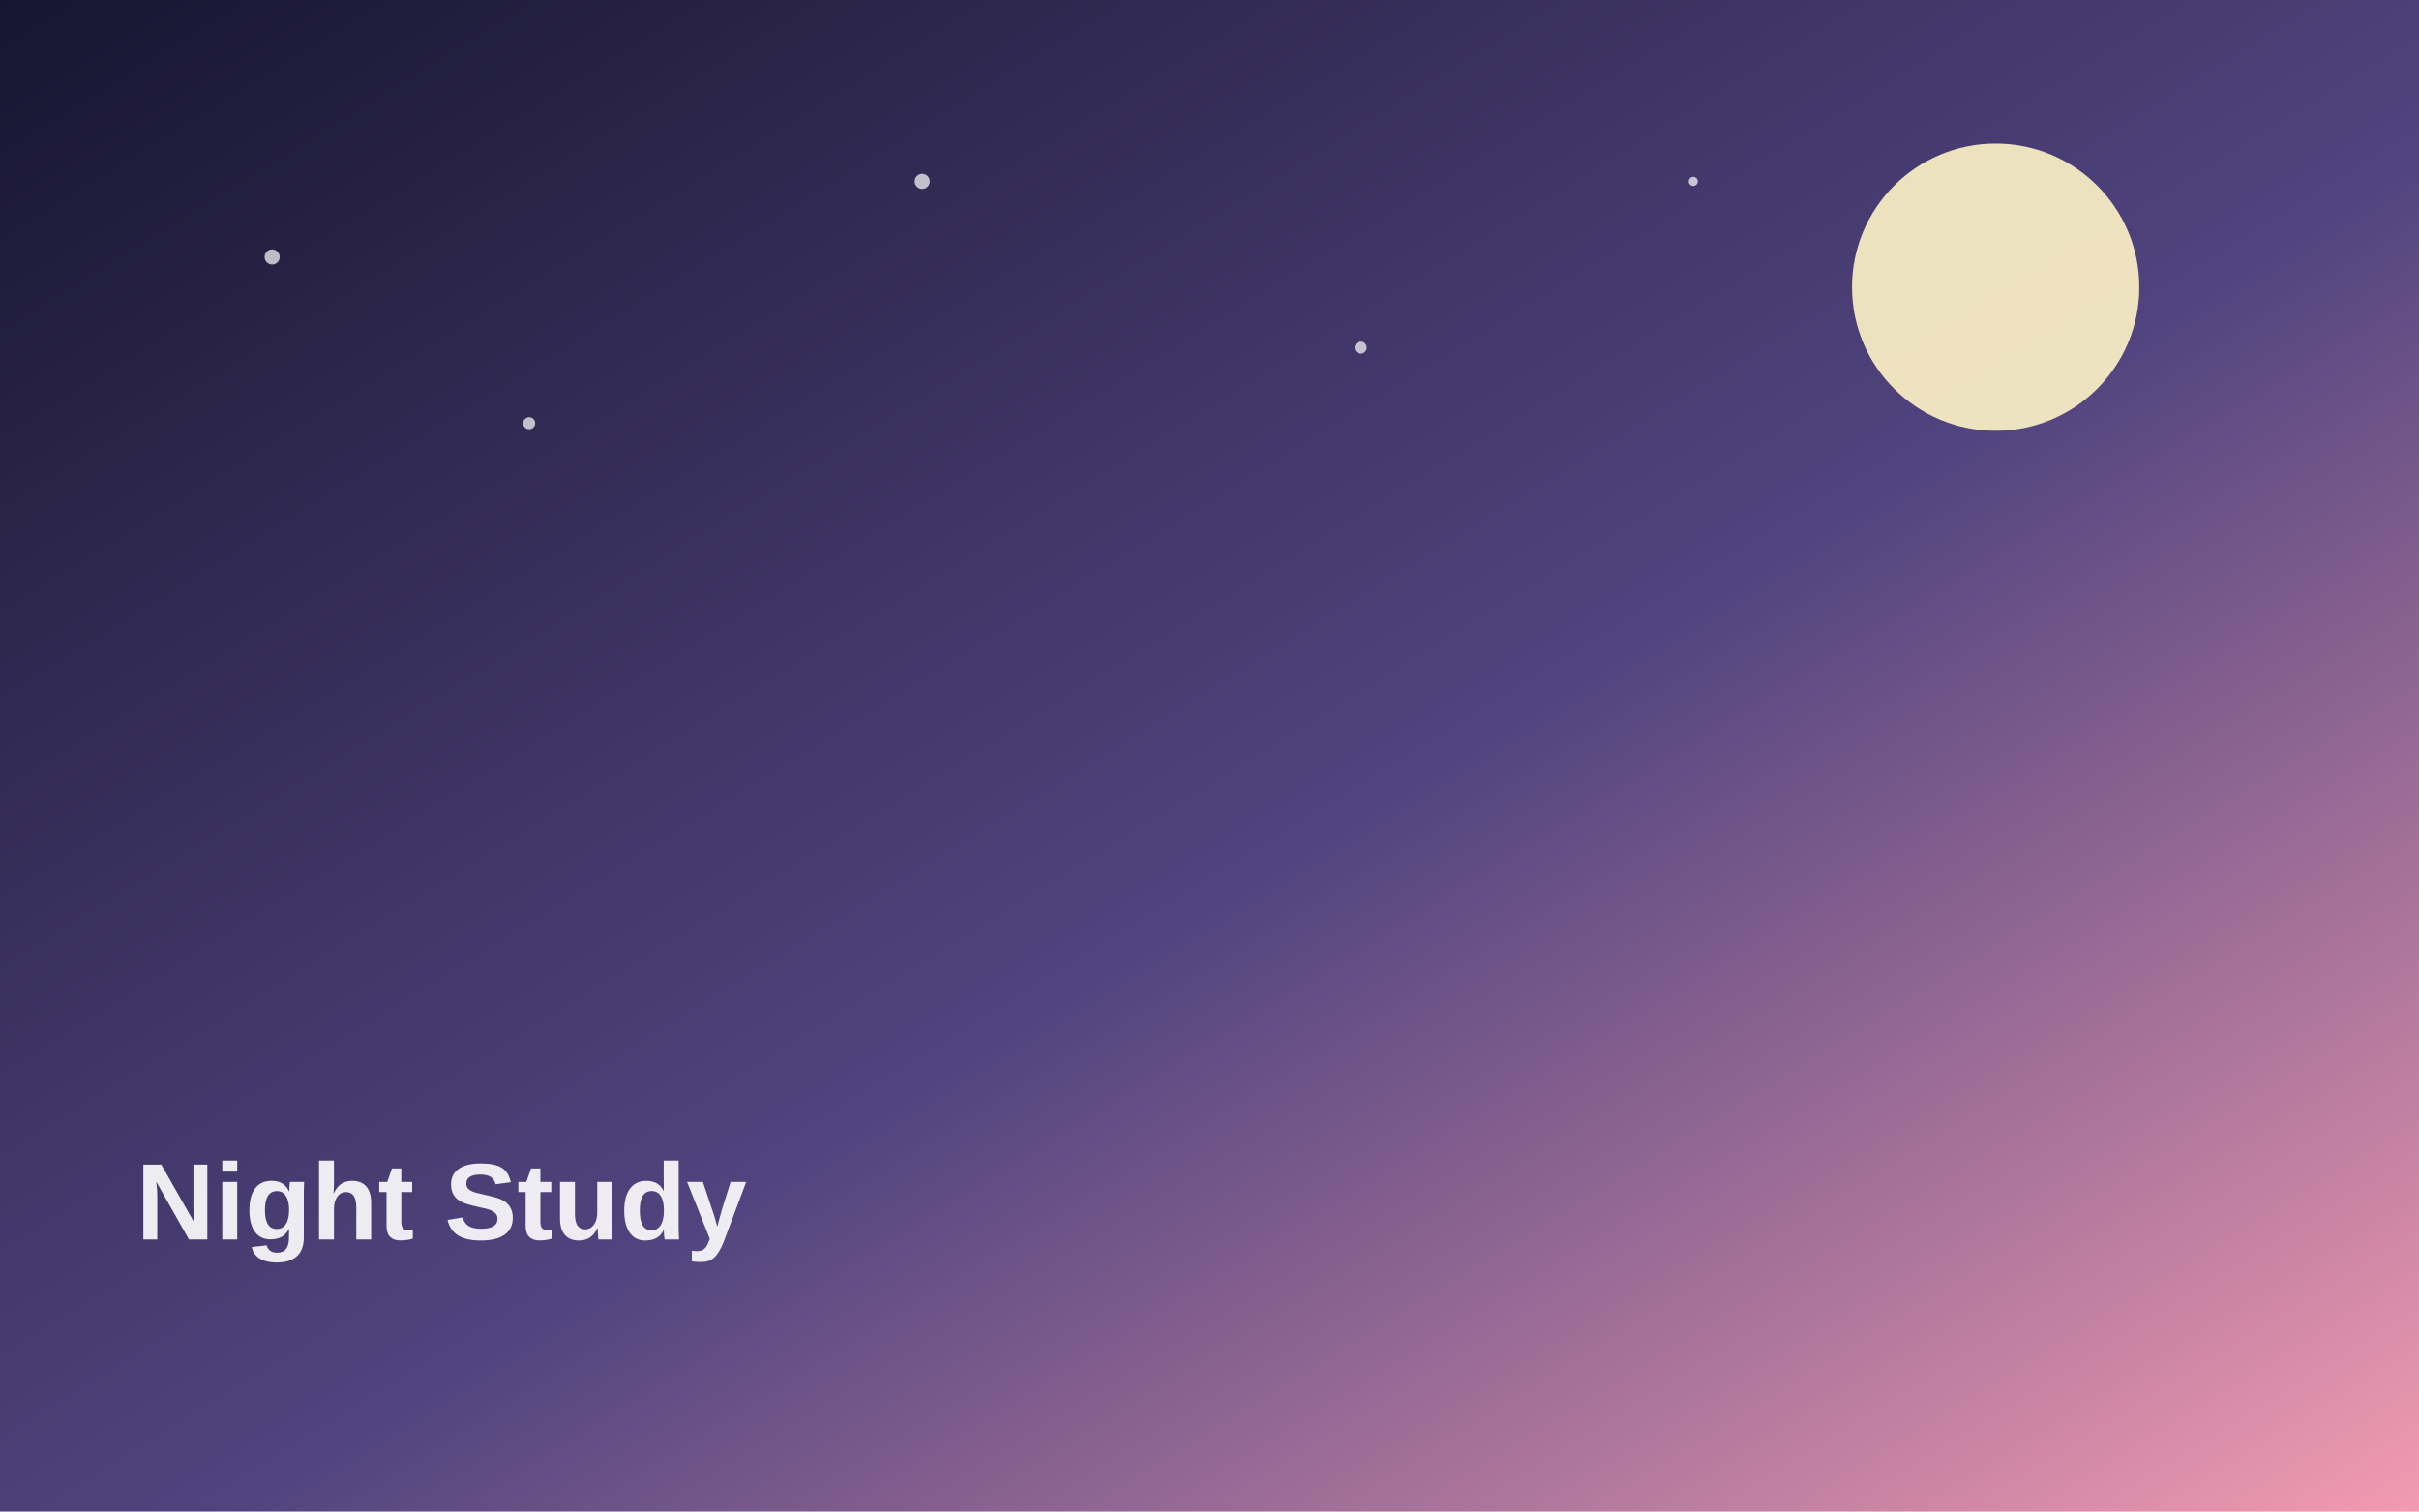
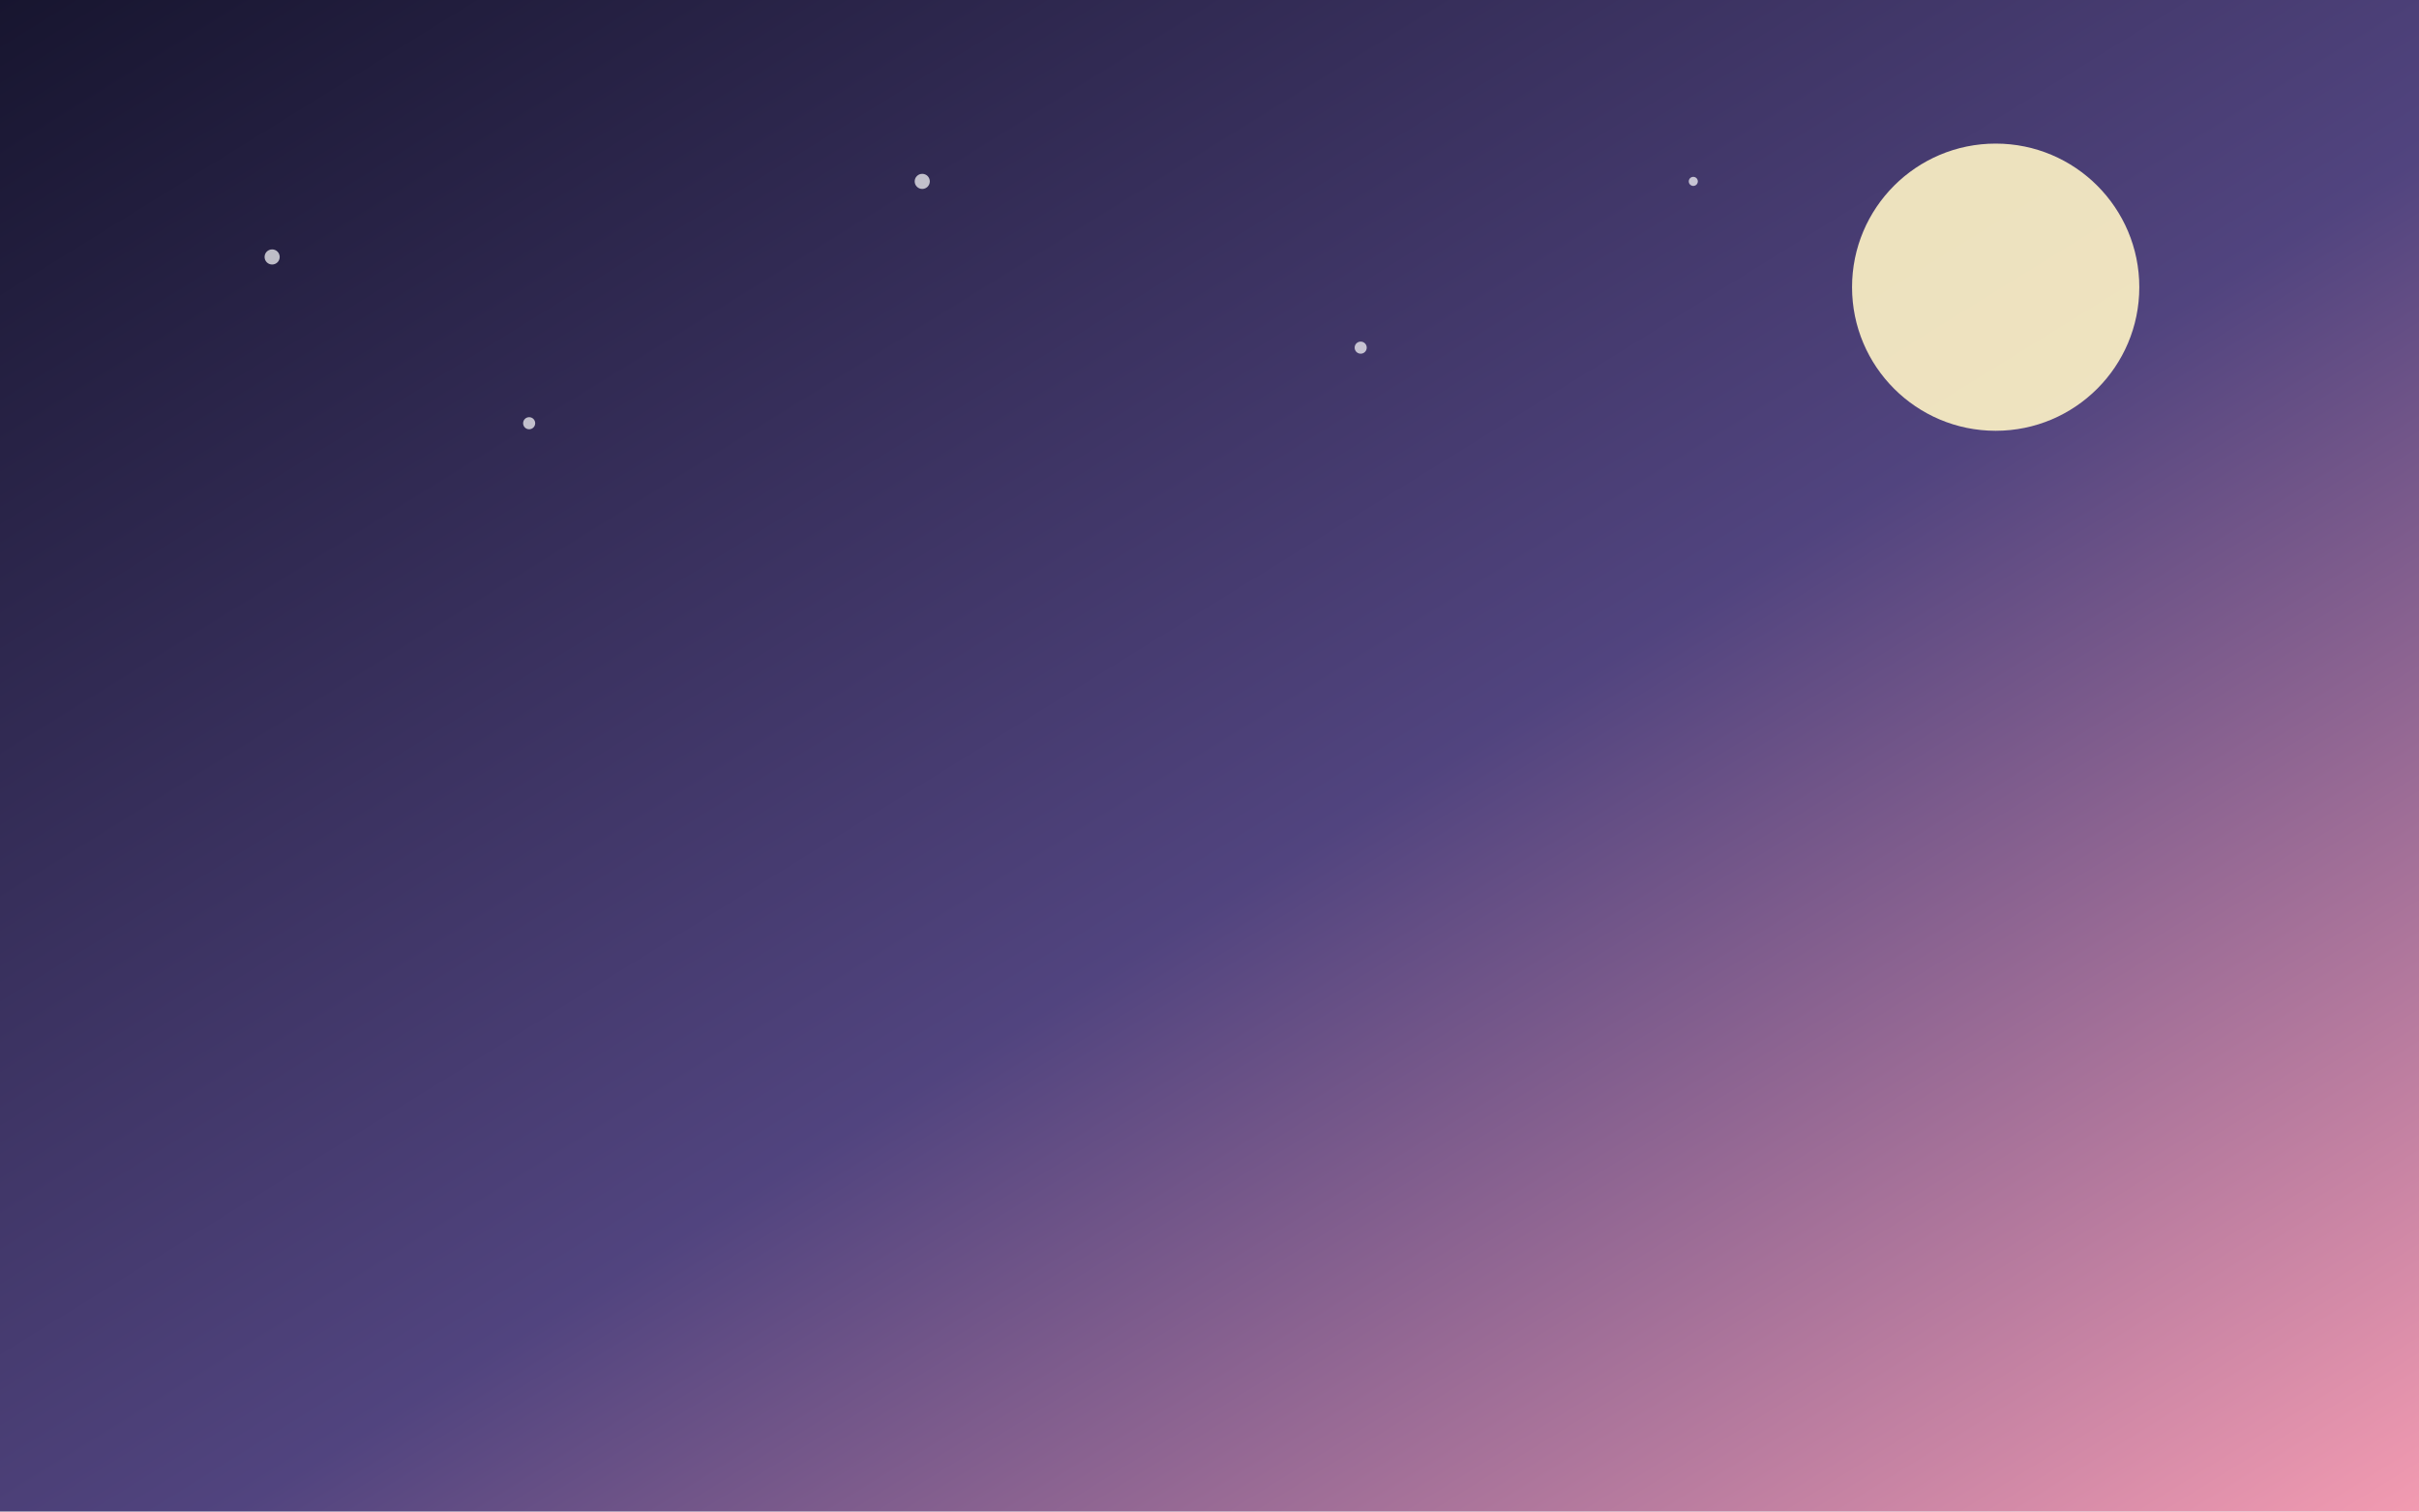
<svg xmlns="http://www.w3.org/2000/svg" viewBox="0 0 1600 1000">
  <defs>
    <linearGradient id="g" x1="0" y1="0" x2="1" y2="1">
      <stop stop-color="#17152f" />
      <stop offset=".55" stop-color="#51447f" />
      <stop offset="1" stop-color="#f39bb1" />
    </linearGradient>
  </defs>
  <rect width="1600" height="1000" fill="url(#g)" />
  <circle cx="1320" cy="190" r="95" fill="#fff4c7" opacity=".9" />
  <g fill="#fff" opacity=".7">
    <circle cx="180" cy="170" r="5" />
    <circle cx="350" cy="280" r="4" />
    <circle cx="610" cy="120" r="5" />
    <circle cx="900" cy="230" r="4" />
    <circle cx="1120" cy="120" r="3" />
  </g>
-   <text x="90" y="820" fill="#fff" opacity=".9" font-family="Arial,sans-serif" font-size="72" font-weight="700">Night Study</text>
</svg>
